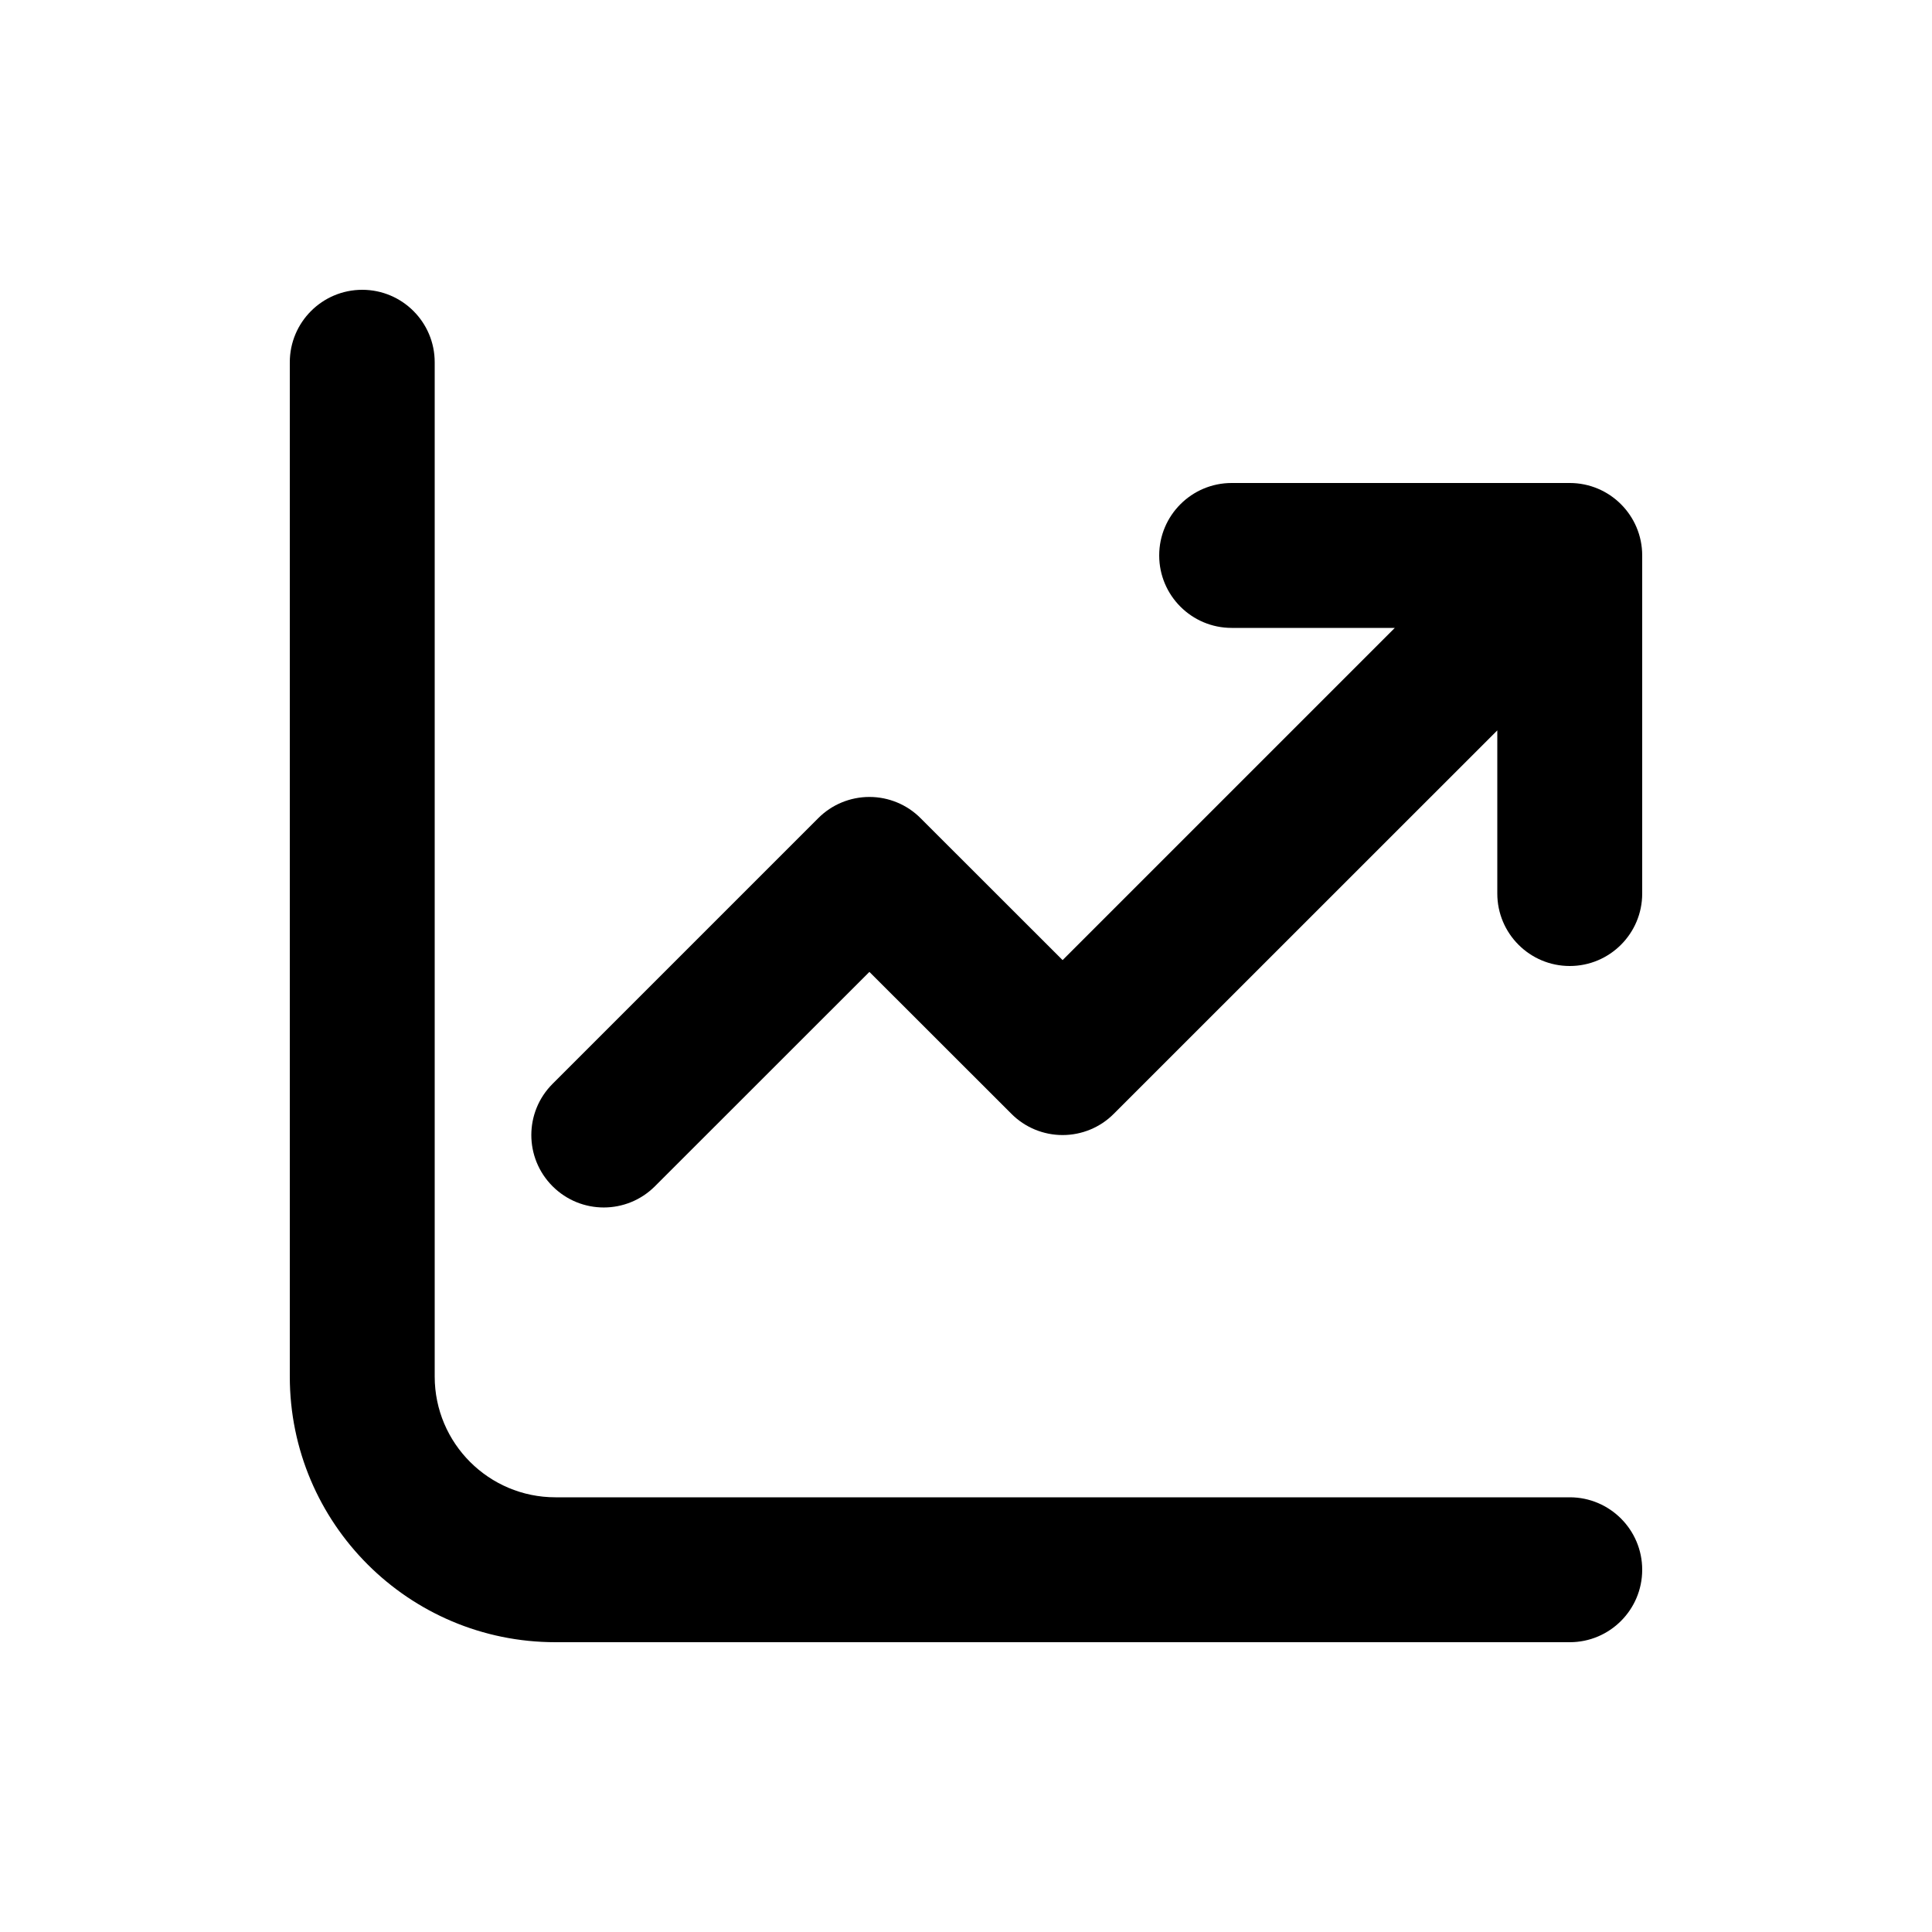
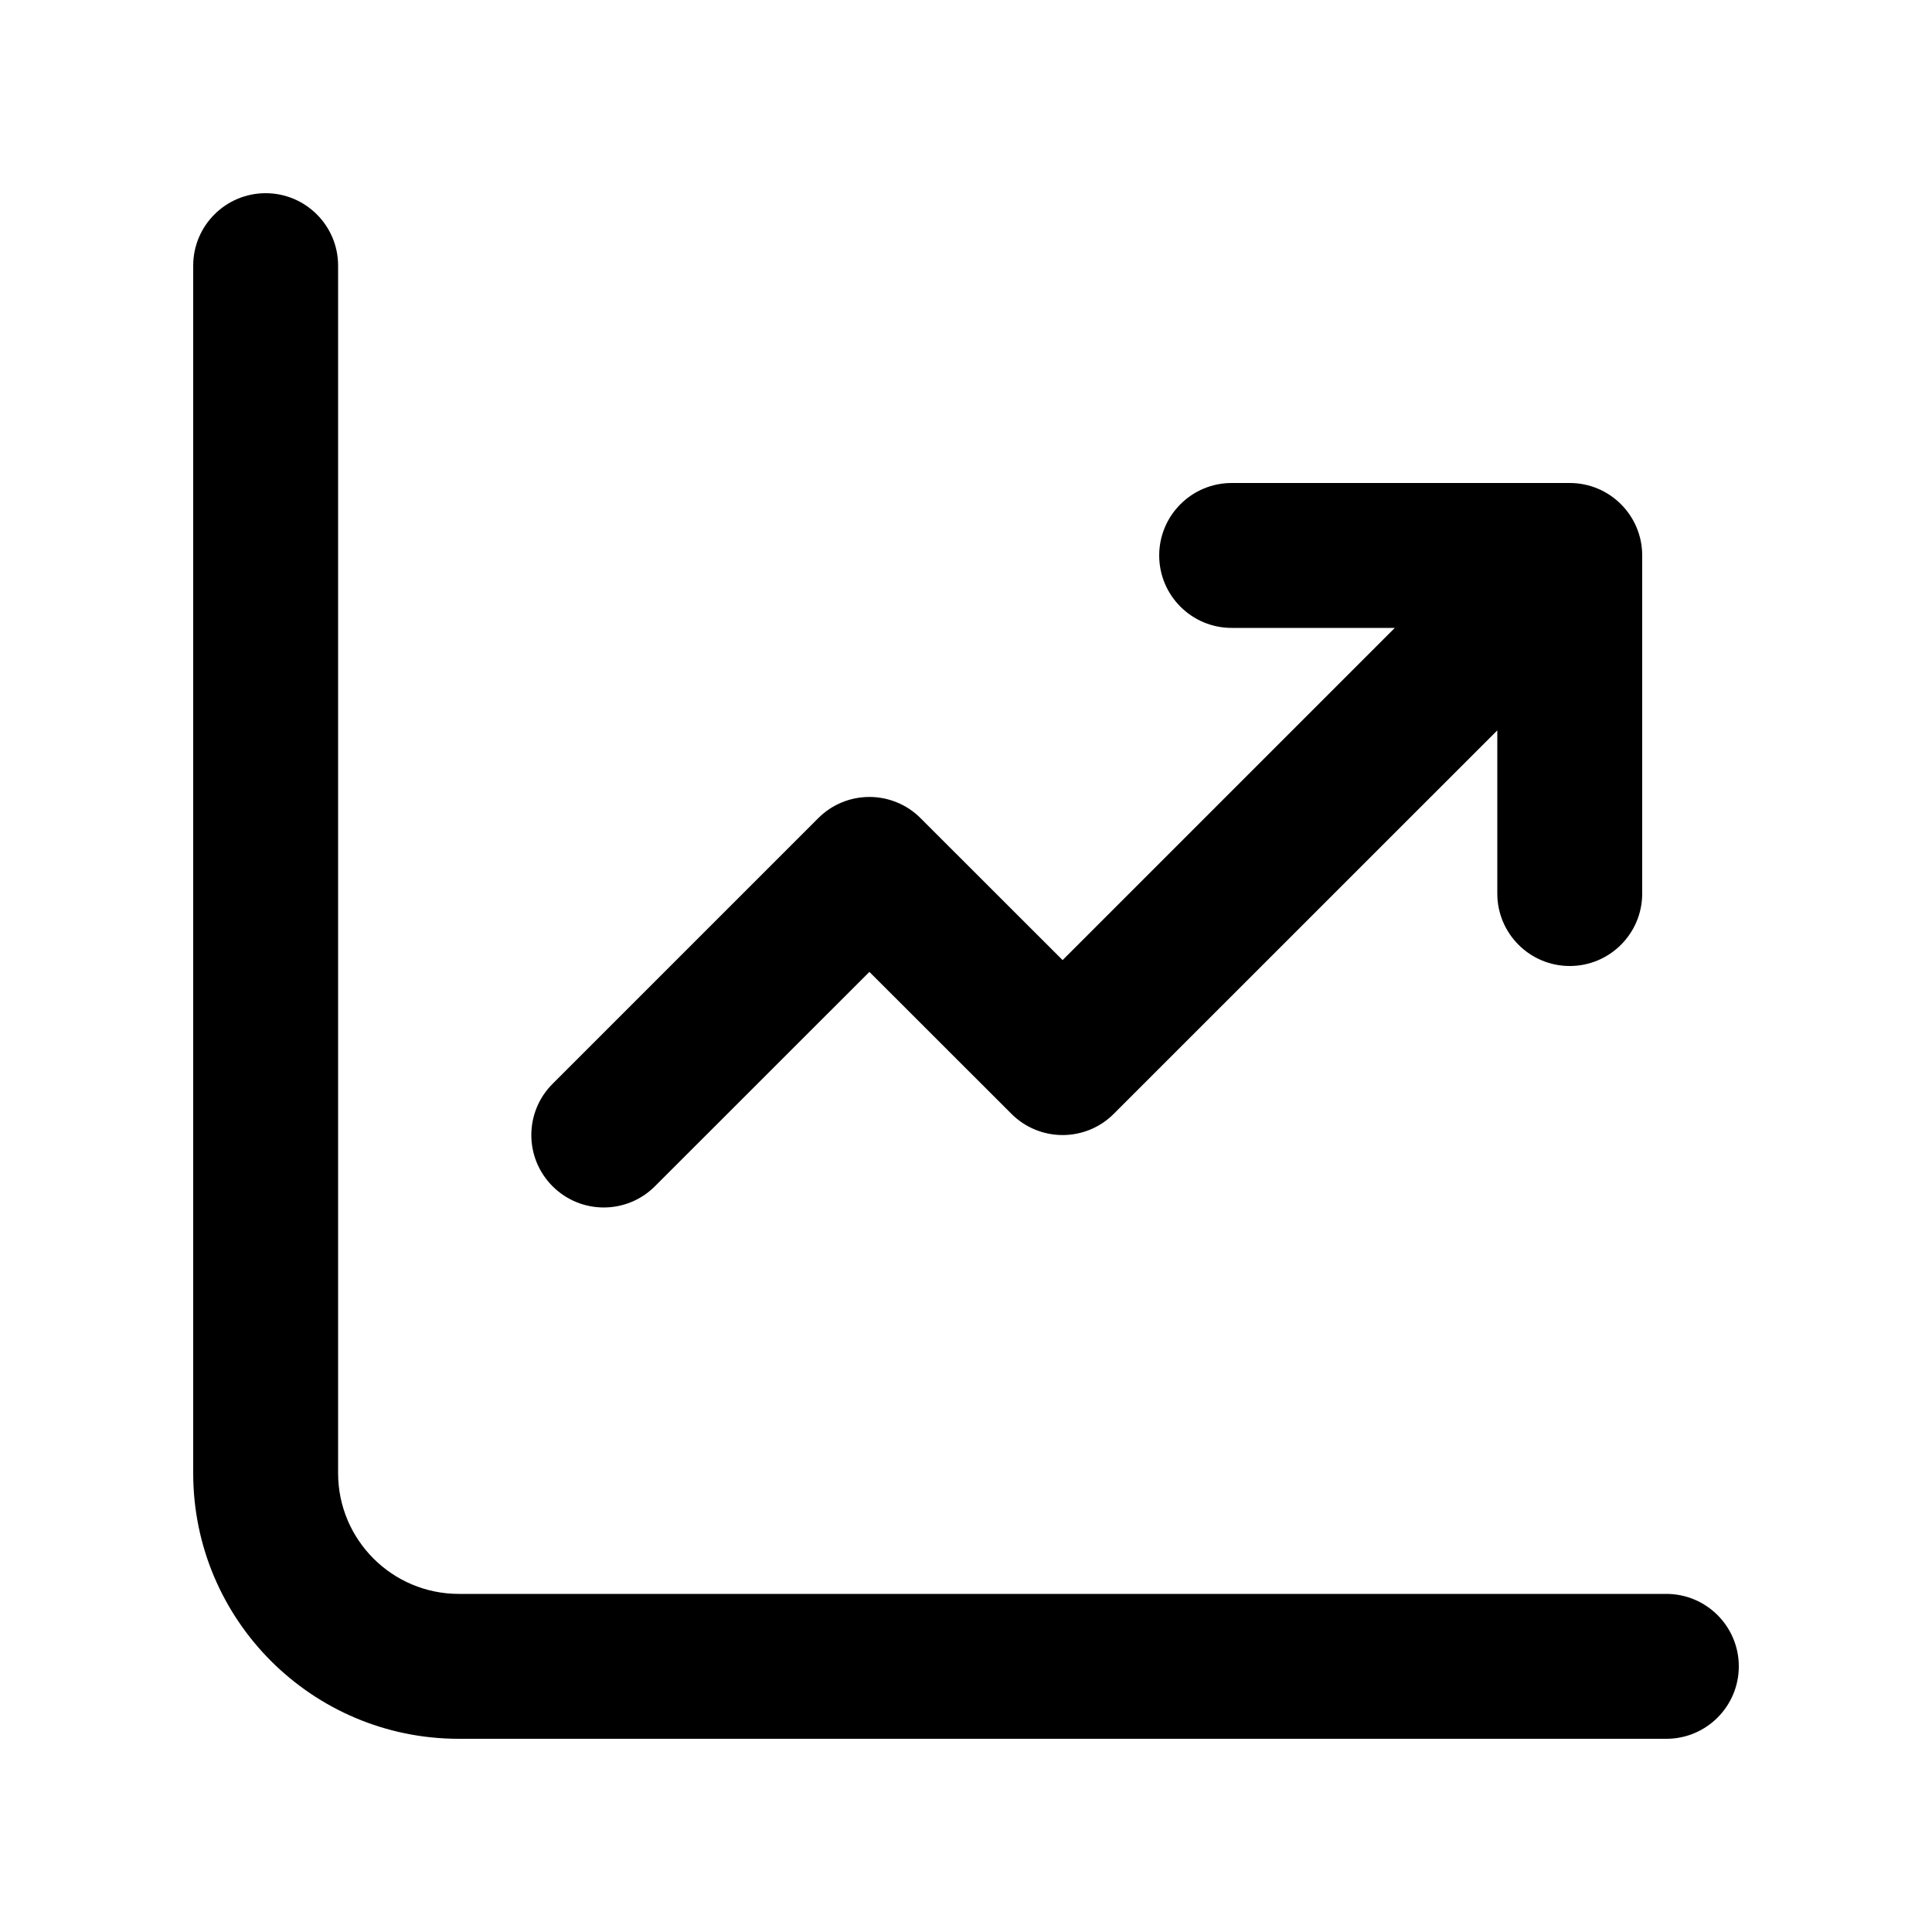
<svg xmlns="http://www.w3.org/2000/svg" viewBox="0 0 20 20" fill="none">
-   <path d="M4.5 3.75C4.5 3.336 4.164 3 3.75 3C3.336 3 3 3.336 3 3.75V14.25C3 15.769 4.231 17 5.75 17H16.25C16.664 17 17 16.664 17 16.25C17 15.836 16.664 15.5 16.25 15.5H5.75C5.06 15.5 4.5 14.94 4.5 14.25V3.75ZM12.75 5C12.336 5 12 5.336 12 5.75C12 6.164 12.336 6.5 12.75 6.5H14.439L11 9.939L9.53 8.47C9.39 8.329 9.199 8.25 9 8.25C8.801 8.25 8.61 8.329 8.47 8.47L5.72 11.22C5.427 11.513 5.427 11.987 5.72 12.28C6.013 12.573 6.487 12.573 6.78 12.28L9 10.061L10.47 11.53C10.61 11.671 10.801 11.75 11 11.75C11.199 11.75 11.39 11.671 11.53 11.53L15.5 7.561V9.25C15.5 9.664 15.836 10 16.25 10C16.664 10 17 9.664 17 9.25V5.75C17 5.336 16.664 5 16.25 5H12.75Z" fill="currentColor" />
+   <path d="M2.75 2C3.164 2 3.5 2.336 3.5 2.75V15.25C3.5 15.94 4.06 16.5 4.75 16.5H17.25C17.664 16.5 18 16.836 18 17.25C18 17.664 17.664 18 17.25 18H4.75C3.231 18 2 16.769 2 15.25V2.75C2 2.336 2.336 2 2.75 2ZM12 5.75C12 5.336 12.336 5 12.75 5H16.25C16.664 5 17 5.336 17 5.75V9.25C17 9.664 16.664 10 16.25 10C15.836 10 15.5 9.664 15.5 9.25V7.561L11.53 11.53C11.39 11.671 11.199 11.75 11 11.75C10.801 11.75 10.61 11.671 10.47 11.53L9 10.061L6.78 12.28C6.487 12.573 6.013 12.573 5.72 12.28C5.427 11.987 5.427 11.513 5.72 11.22L8.47 8.47C8.61 8.329 8.801 8.25 9 8.25C9.199 8.25 9.39 8.329 9.53 8.47L11 9.939L14.439 6.5H12.75C12.336 6.5 12 6.164 12 5.75Z" fill="currentColor" />
</svg>
